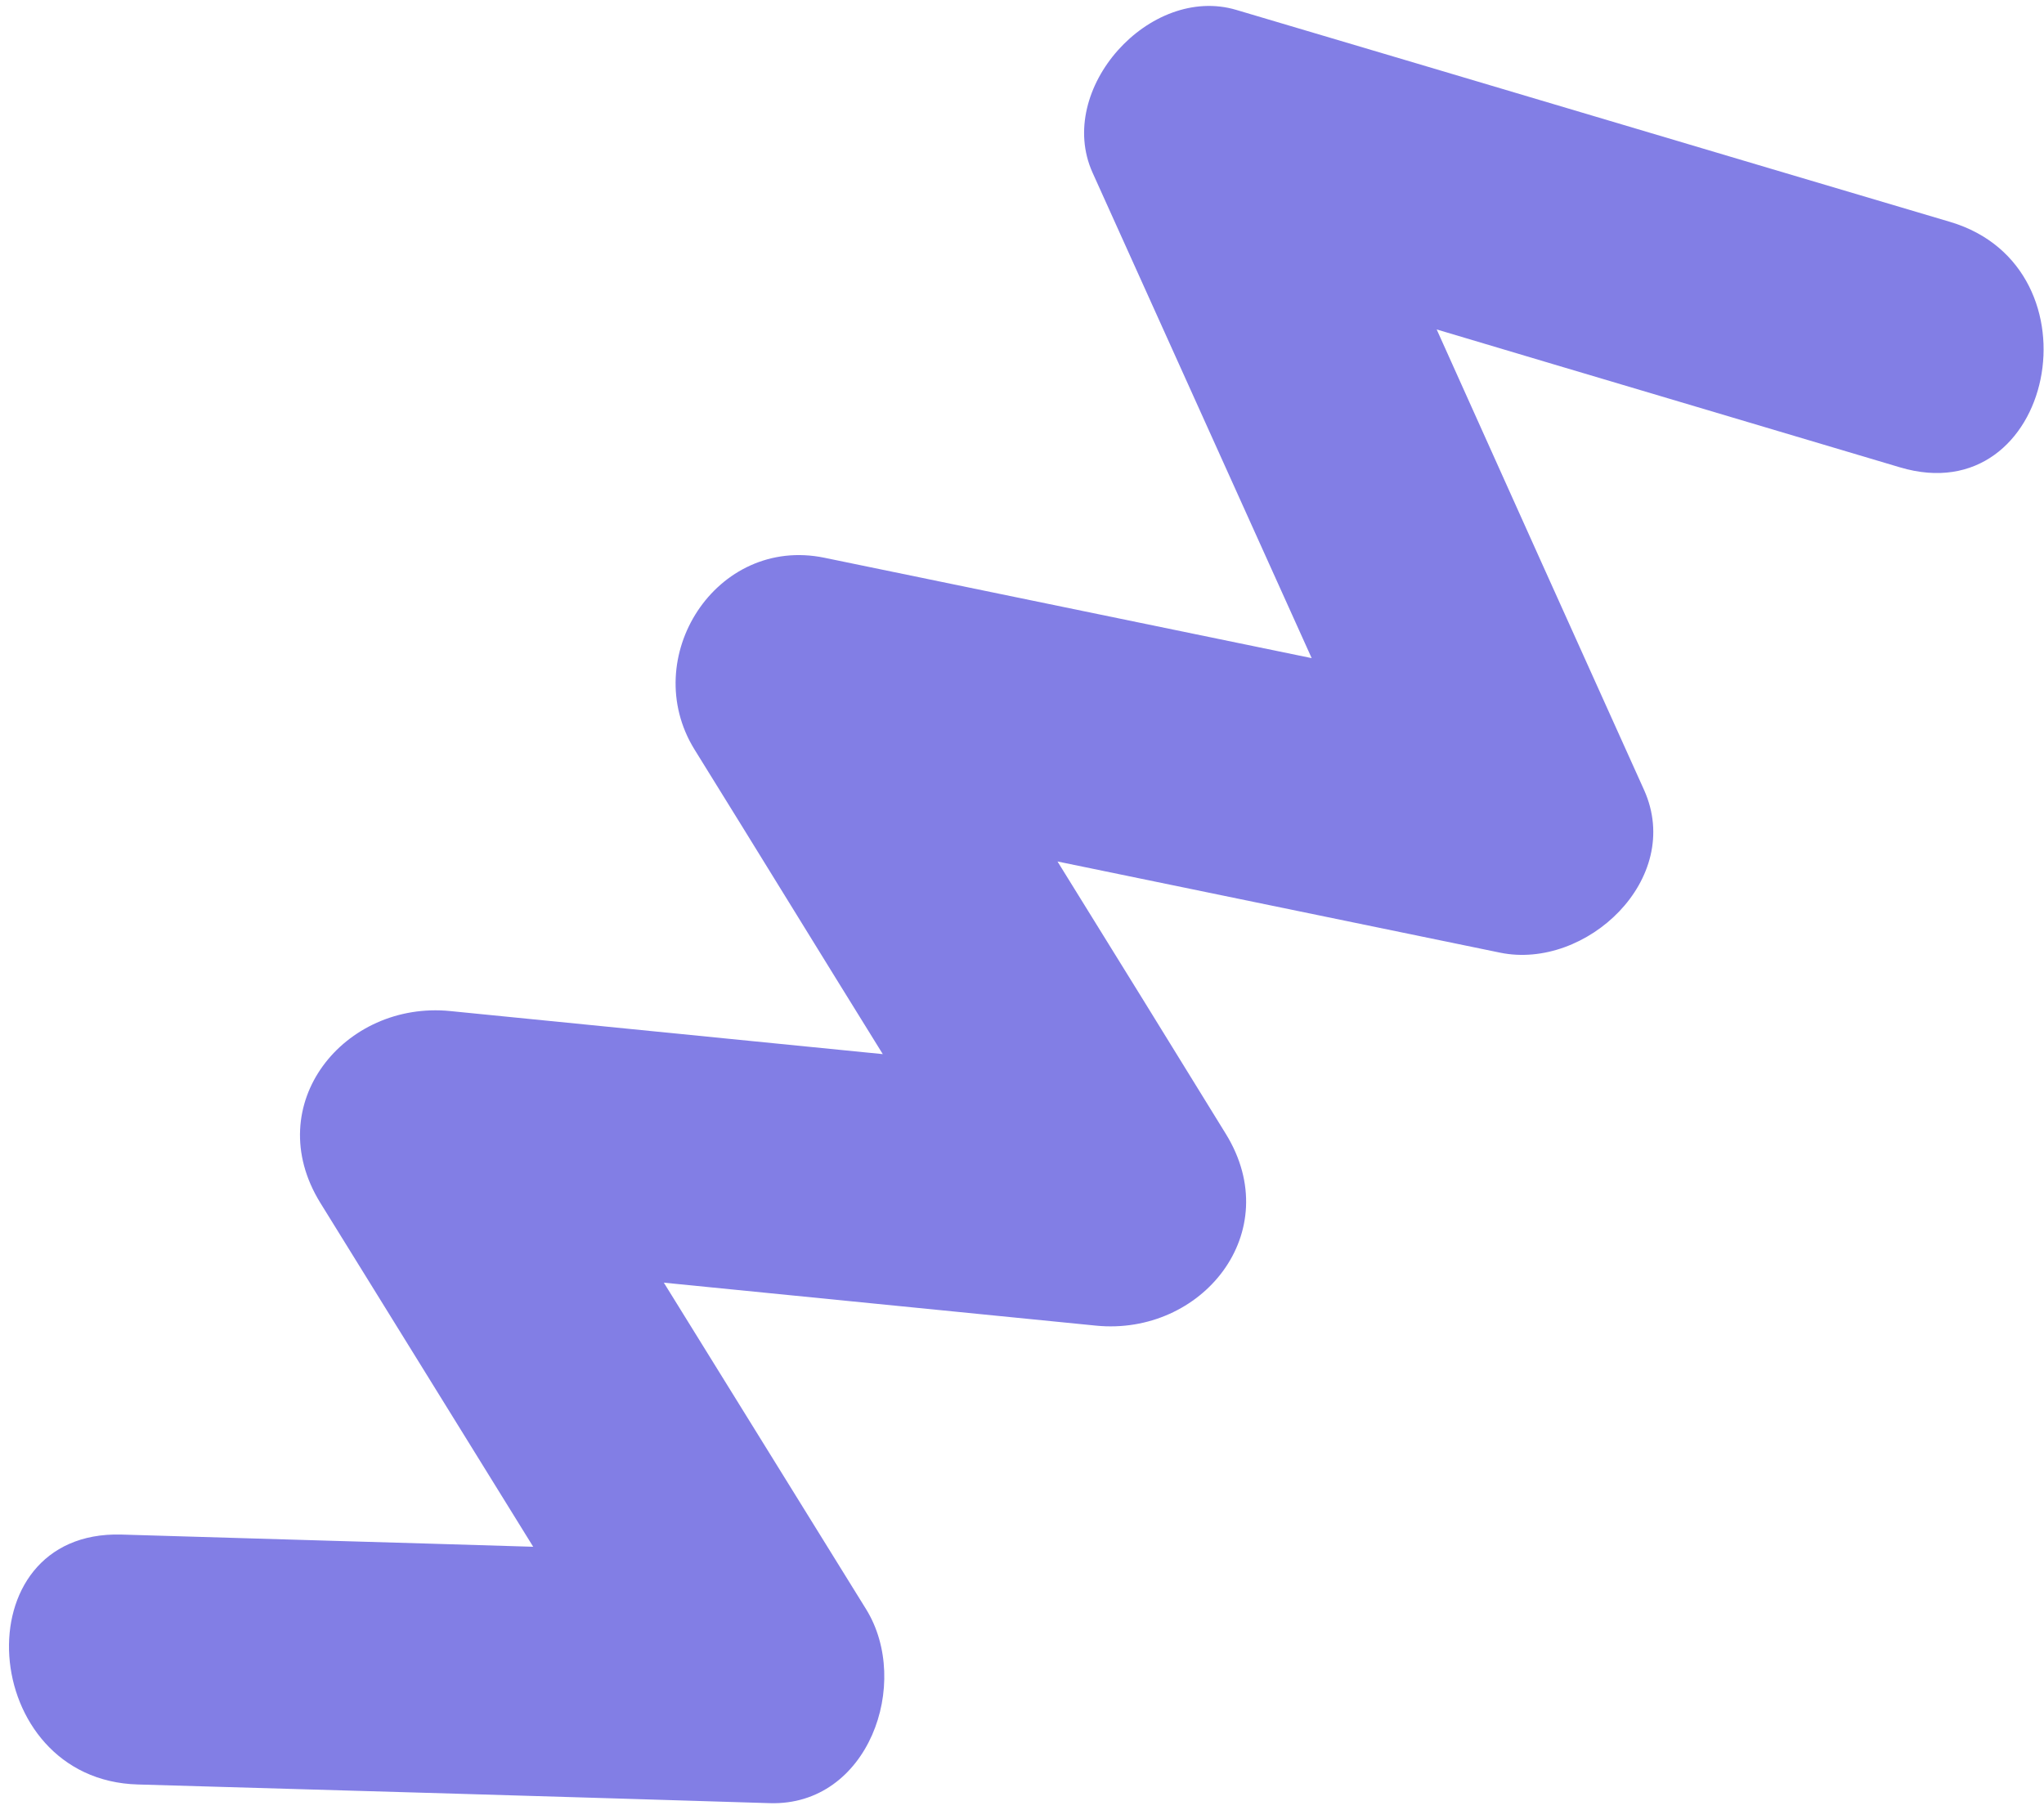
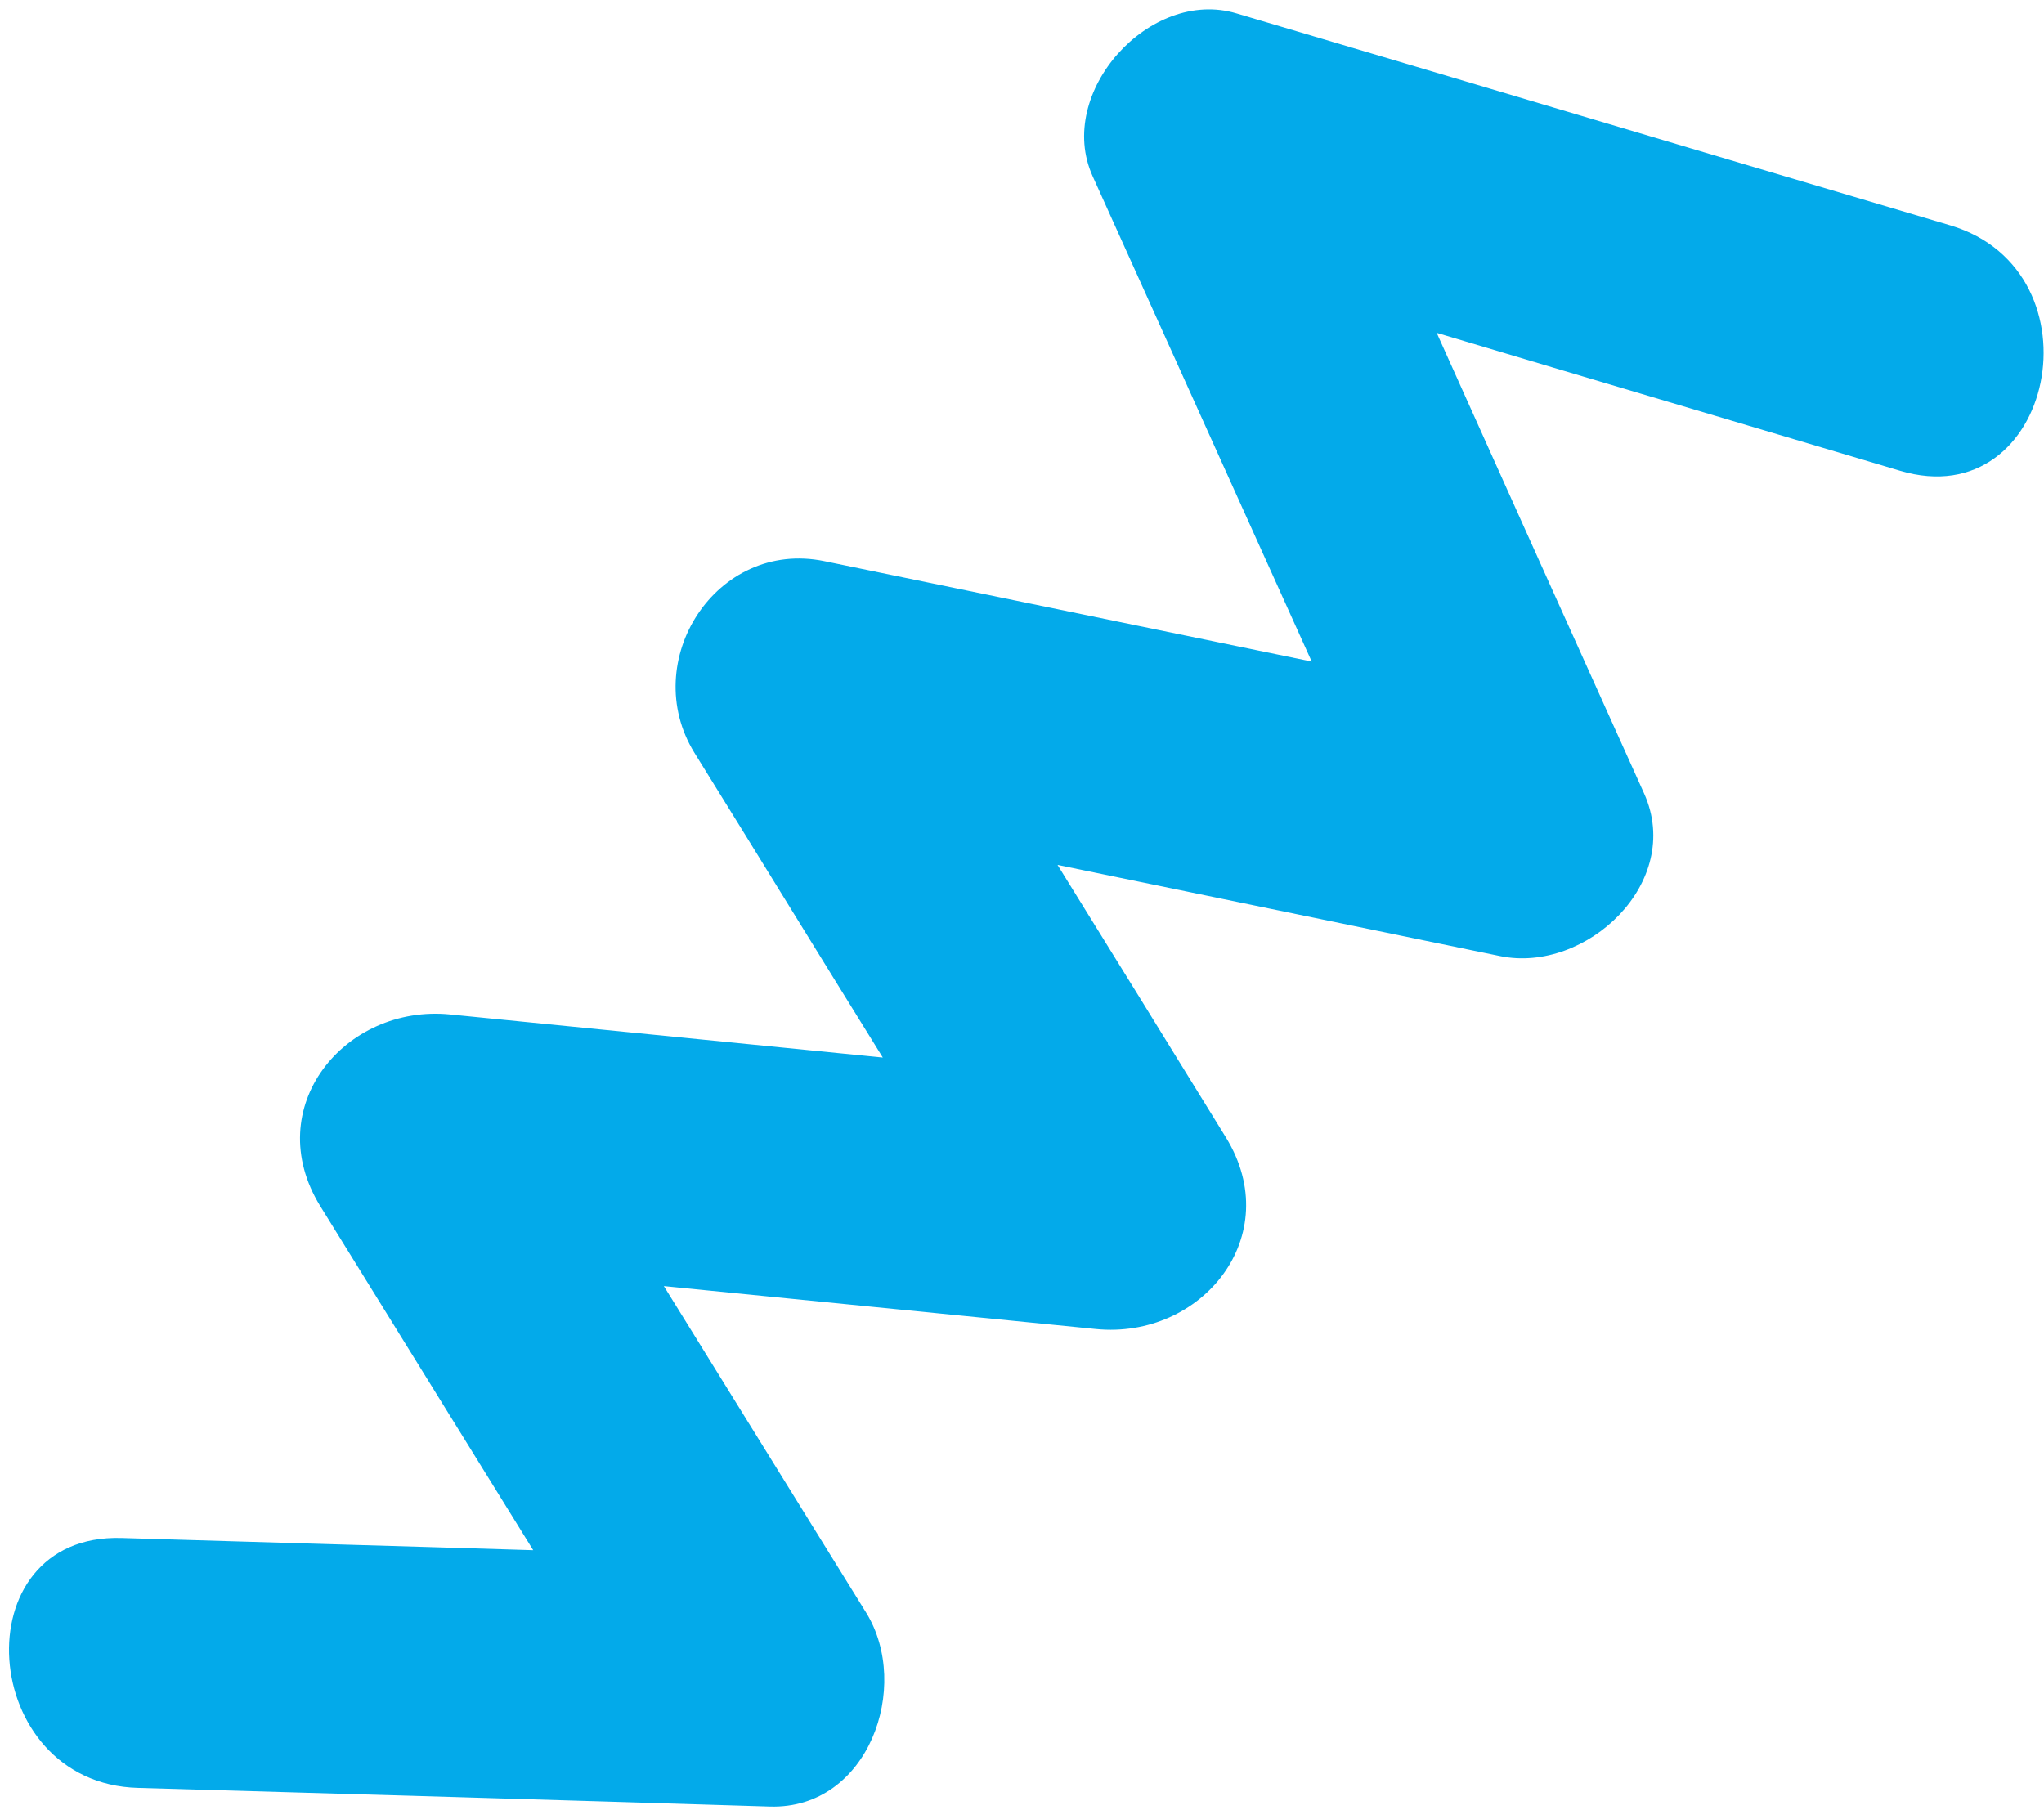
<svg xmlns="http://www.w3.org/2000/svg" width="100" height="89" viewBox="0 0 100 89" fill="none">
-   <path d="M95.42 10.861C83.769 7.41 72.147 3.94 60.496 0.488C56.254 -0.786 51.614 4.364 53.451 8.446C57.025 16.364 60.599 24.283 64.172 32.201C56.227 30.564 48.281 28.927 40.335 27.29C35.029 26.197 31.217 32.193 33.974 36.665C37.055 41.629 40.108 46.612 43.189 51.576C36.127 50.872 29.089 50.173 22.027 49.469C16.853 48.953 12.704 54.029 15.666 58.844C19.138 64.464 22.615 70.06 26.086 75.68C19.372 75.473 12.653 75.29 5.939 75.083C-1.923 74.864 -1.09 87.098 6.748 87.311C17.048 87.606 27.371 87.906 37.666 88.225C42.491 88.369 44.607 82.348 42.373 78.735C39.068 73.4 35.782 68.093 32.477 62.758C39.515 63.457 46.577 64.161 53.615 64.86C58.789 65.376 62.938 60.3 59.976 55.485C57.238 51.042 54.499 46.599 51.737 42.151C58.963 43.64 66.165 45.124 73.39 46.612C77.591 47.478 82.39 43.011 80.435 38.654C77.051 31.151 73.667 23.647 70.288 16.119C77.832 18.374 85.38 20.605 92.947 22.864C100.491 25.119 102.939 13.111 95.42 10.861Z" fill="#827EE5" />
+   <path d="M95.421 11.028C83.769 7.577 72.147 4.107 60.496 0.655C56.255 -0.619 51.615 4.531 53.452 8.613C57.025 16.531 60.599 24.45 64.173 32.368C56.227 30.731 48.281 29.094 40.335 27.457C35.03 26.364 31.217 32.36 33.974 36.832C37.056 41.796 40.108 46.779 43.19 51.743C36.127 51.039 29.09 50.34 22.027 49.636C16.854 49.12 12.705 54.196 15.667 59.011C19.138 64.631 22.615 70.227 26.087 75.847C19.373 75.64 12.654 75.457 5.94 75.25C-1.923 75.031 -1.09 87.265 6.749 87.478C17.048 87.773 27.372 88.073 37.666 88.392C42.491 88.536 44.607 82.515 42.374 78.902C39.069 73.567 35.783 68.26 32.478 62.925C39.516 63.624 46.578 64.328 53.616 65.027C58.79 65.543 62.938 60.467 59.976 55.652C57.238 51.209 54.5 46.766 51.738 42.318C58.963 43.807 66.165 45.291 73.391 46.779C77.592 47.645 82.391 43.178 80.436 38.822C77.052 31.318 73.668 23.814 70.289 16.286C77.832 18.541 85.38 20.771 92.948 23.031C100.491 25.286 102.94 13.278 95.421 11.028Z" fill="#03AAEA" />
</svg>
